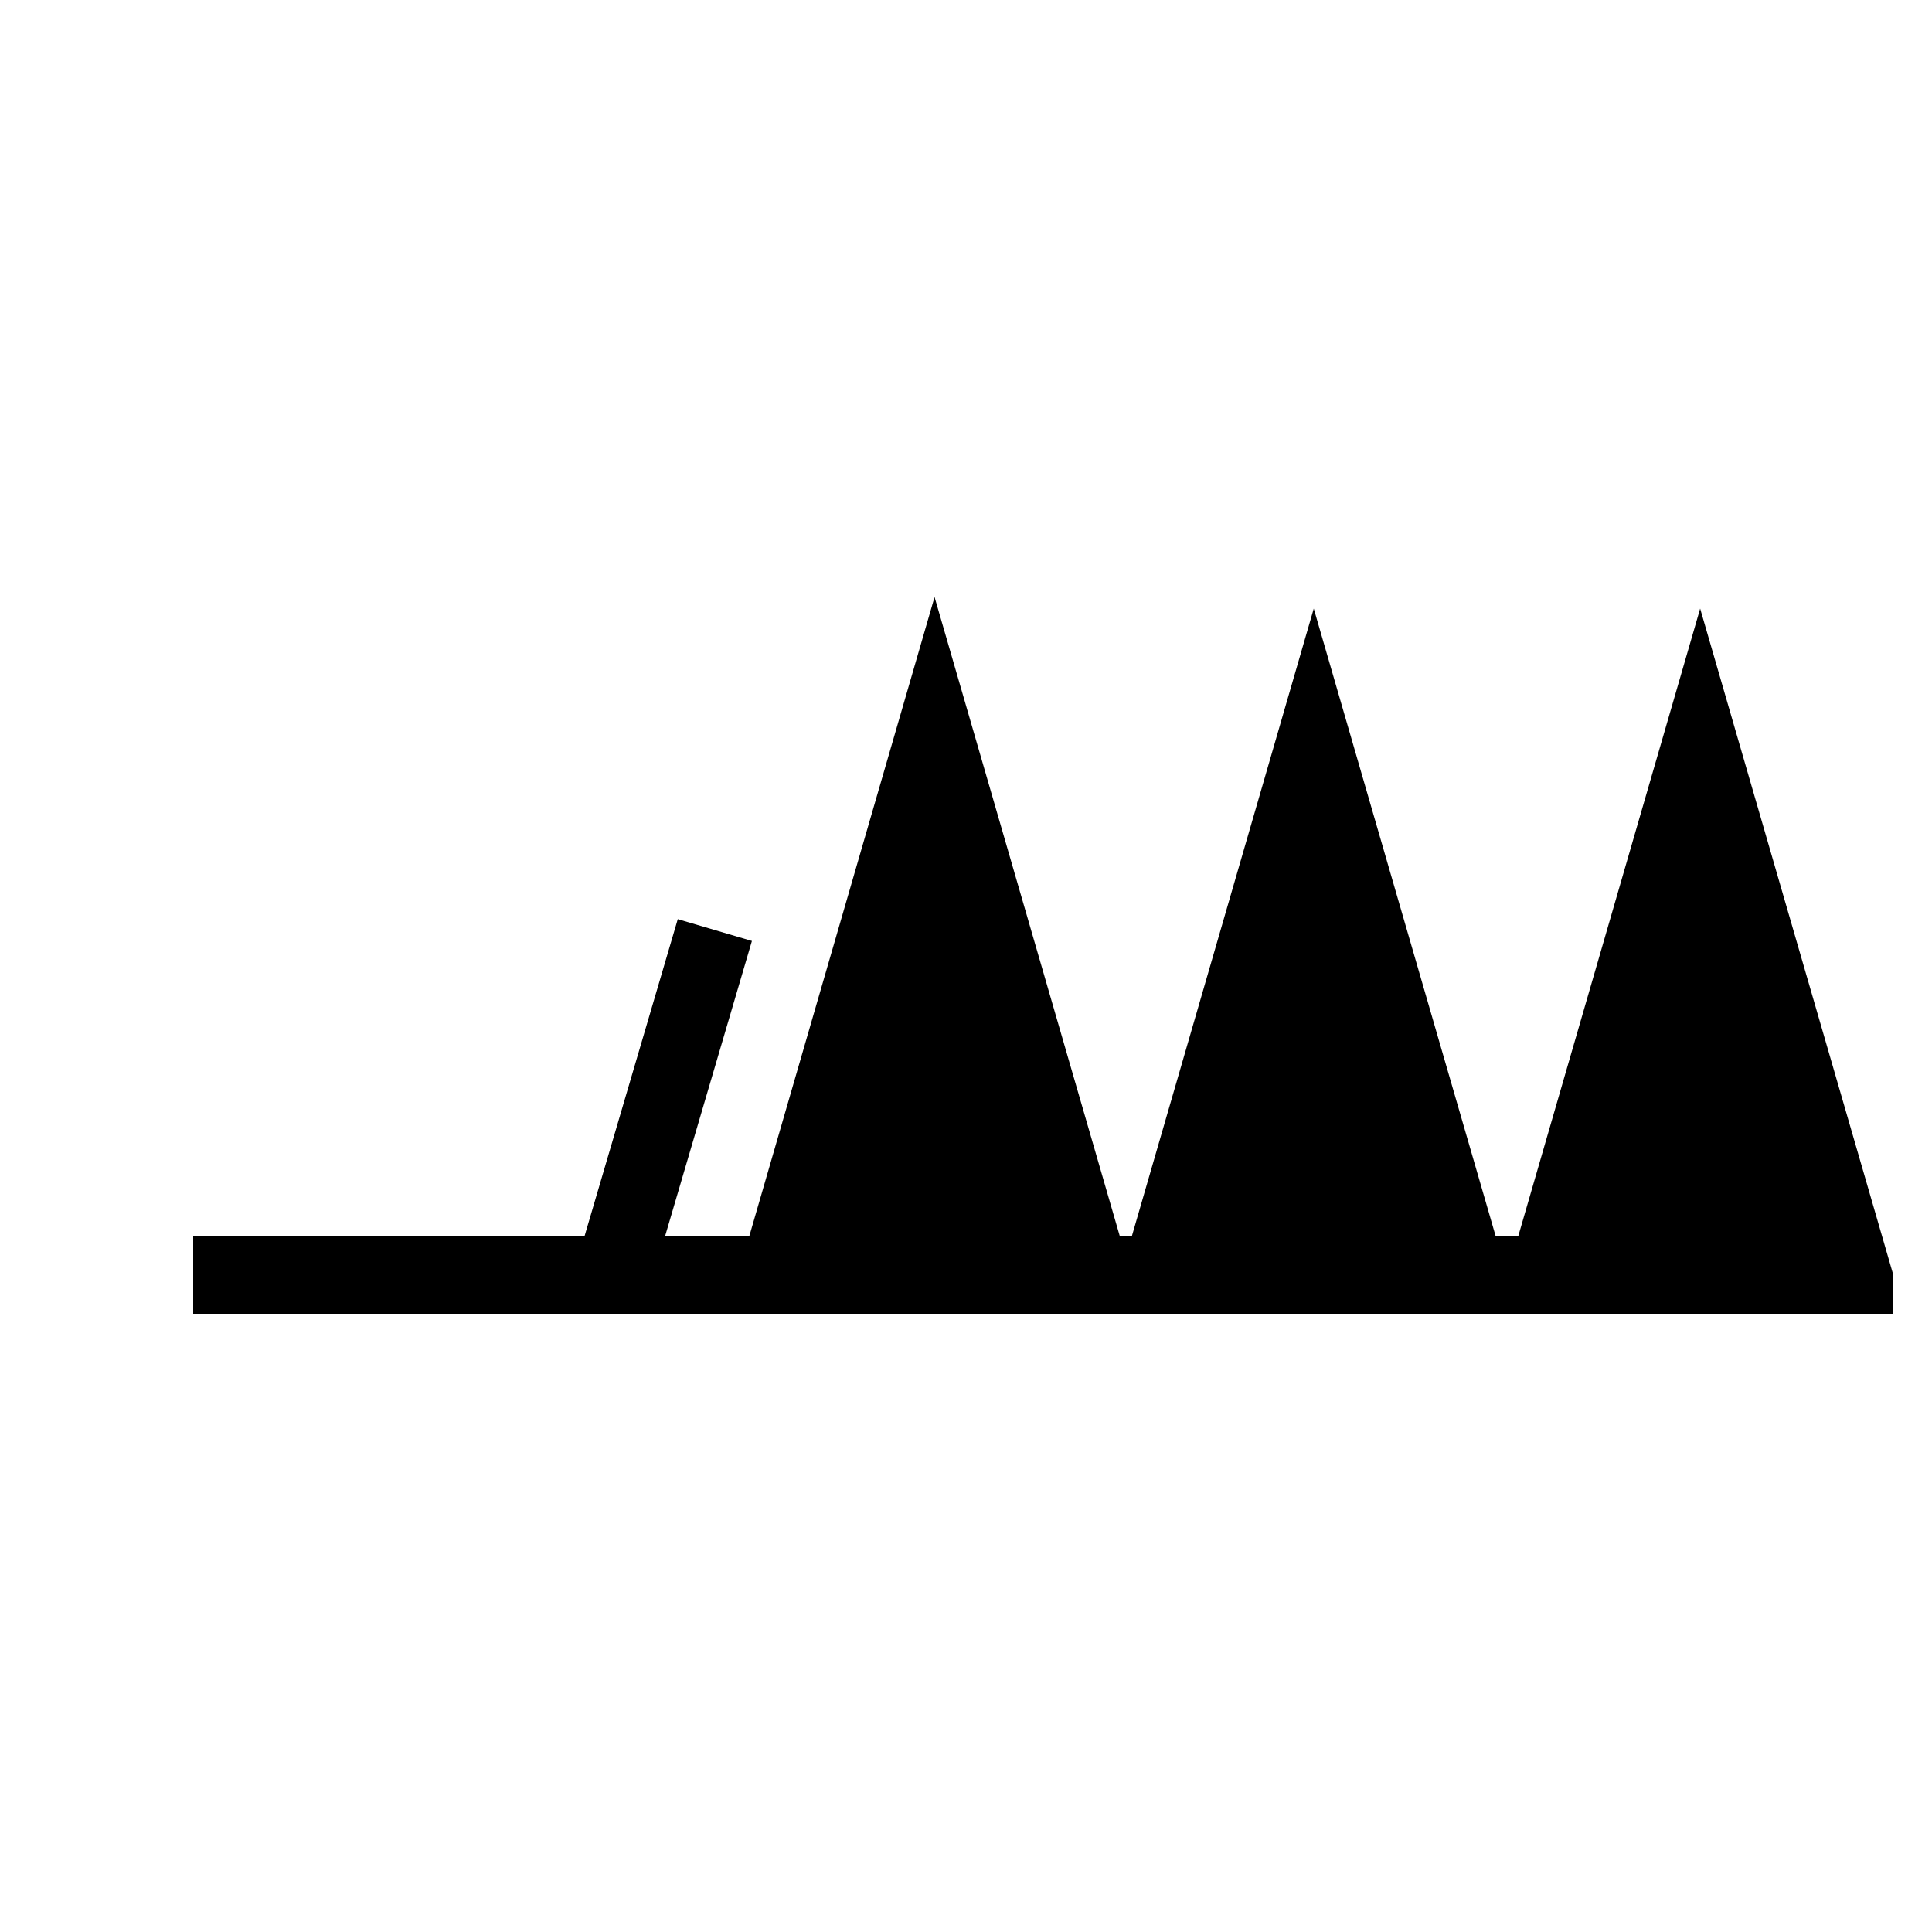
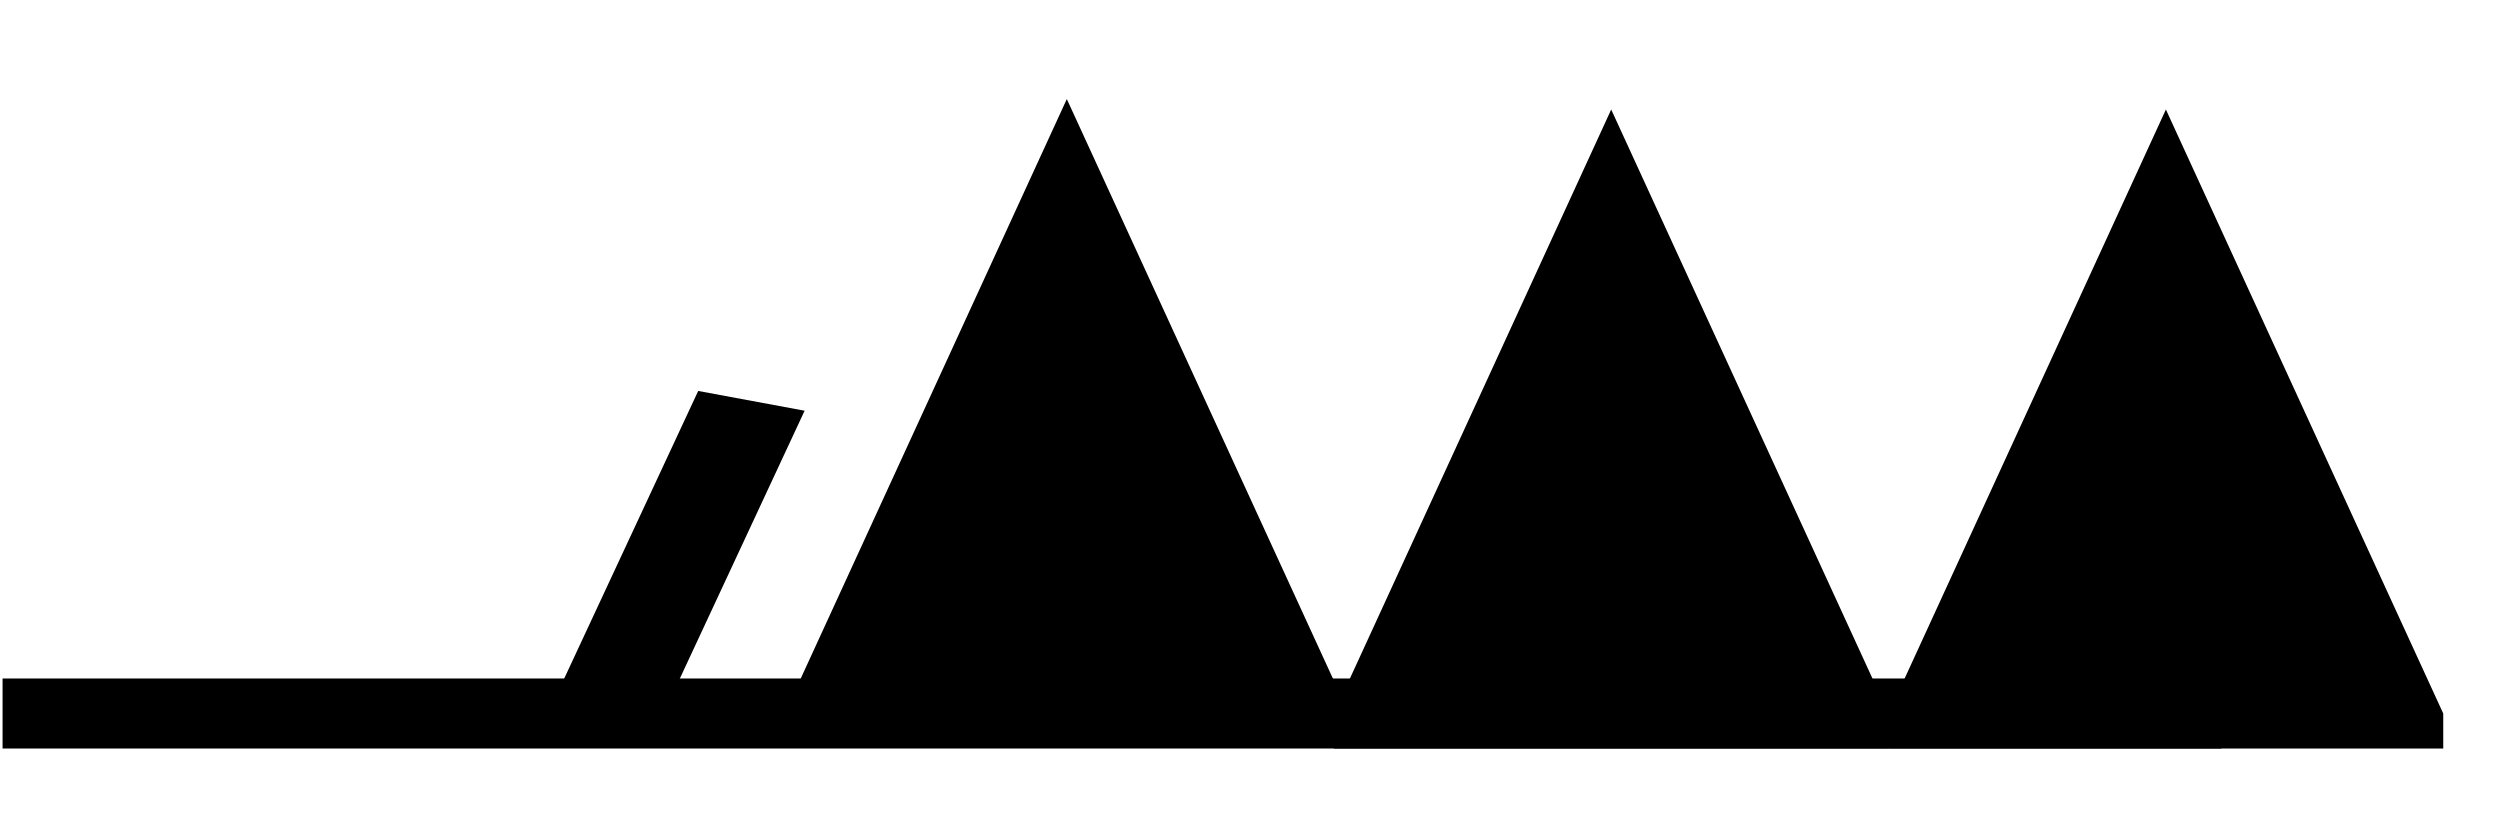
- <svg xmlns="http://www.w3.org/2000/svg" version="1.1" width="200" height="200" viewBox="-48 -33 50 50" id="svg3026">
+ <svg xmlns="http://www.w3.org/2000/svg" version="1.1" width="165" height="55" viewBox="-48 -33 41.25 13.75" id="svg3026">
  <defs id="defs3043" />
-   <g transform="matrix(-1,0,0,1,-43,0)" id="g2989">
-     <g id="g3029" style="fill:#000000;stroke:none">
-       <path d="m -44,1 0,-1 5,-17.25 5,17.25 0,1" id="path3031" />
-       <path d="m -34,1 0,-1 5,-17.25 5,17.25 0,1" id="path3033" />
+   <g transform="matrix(-1,0,0,1,-43,-36.25)" id="g2989">
+     <g transform="matrix(0.9152542,0,0,0.5777213,4.957627,15.02284)" id="g2991">
+       <g id="g3029" style="fill:#000000;stroke:none">
+         <path d="m -44,1 0,-1 5,-17.25 5,17.25 0,1" id="path3031" />
+         <path d="m -34,1 0,-1 5,-17.25 5,17.25 0,1" id="path3033" />
+       </g>
+       <g id="g3035" style="fill:none;stroke:#000000;stroke-width:2">
+         <path d="M 0,0 H -40" id="path3037" />
+       </g>
+       <path d="m -24.186,0.701 0,-1 5,-17.25 5,17.25 0,1" id="path3033-9" style="fill:#000000;stroke:none" />
+       <path d="m -11,-0.43 -2.5,-8.5" id="path3243" style="fill:none;stroke:#000000;stroke-width:2" />
    </g>
-     <g id="g3035" style="fill:none;stroke:#000000;stroke-width:2">
-       <path d="M 0,0 H -40" id="path3037" />
-     </g>
-     <path d="m -24.186,0.701 0,-1 5,-17.25 5,17.25 0,1" id="path3033-9" style="fill:#000000;stroke:none" />
-     <path d="m -11,-0.43 -2.5,-8.5" id="path3243" style="fill:none;stroke:#000000;stroke-width:2" />
  </g>
</svg>
